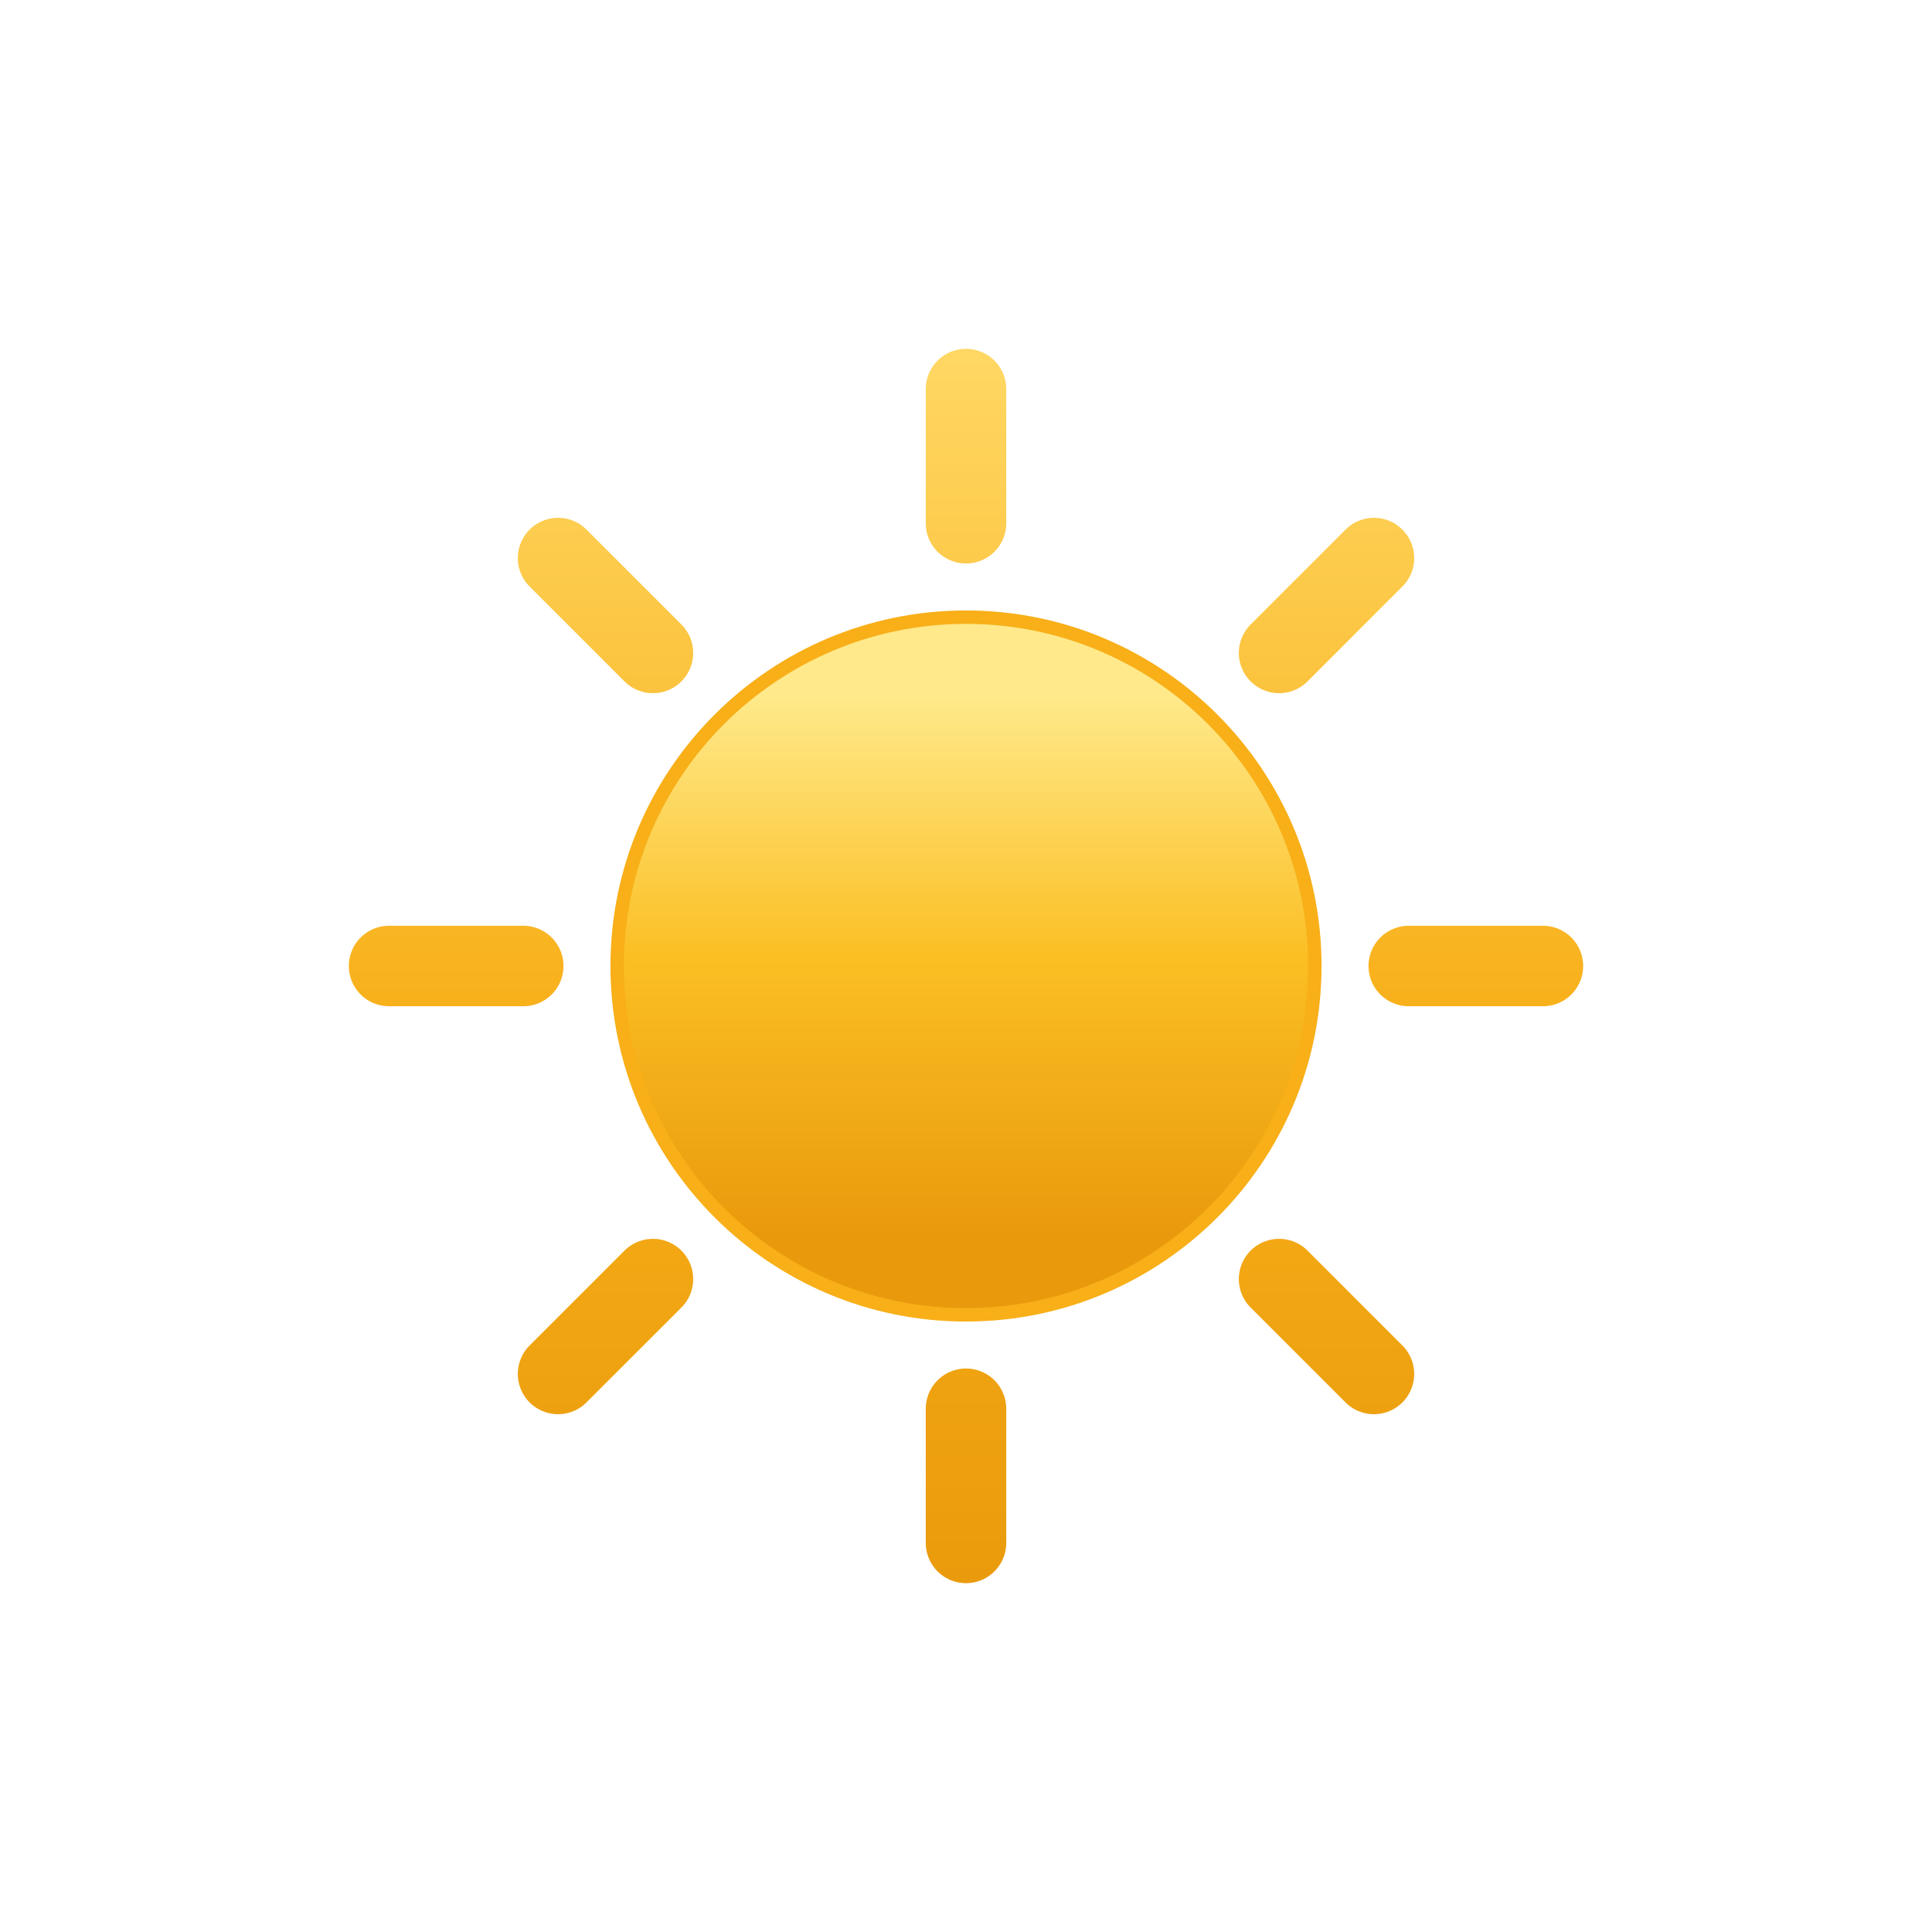
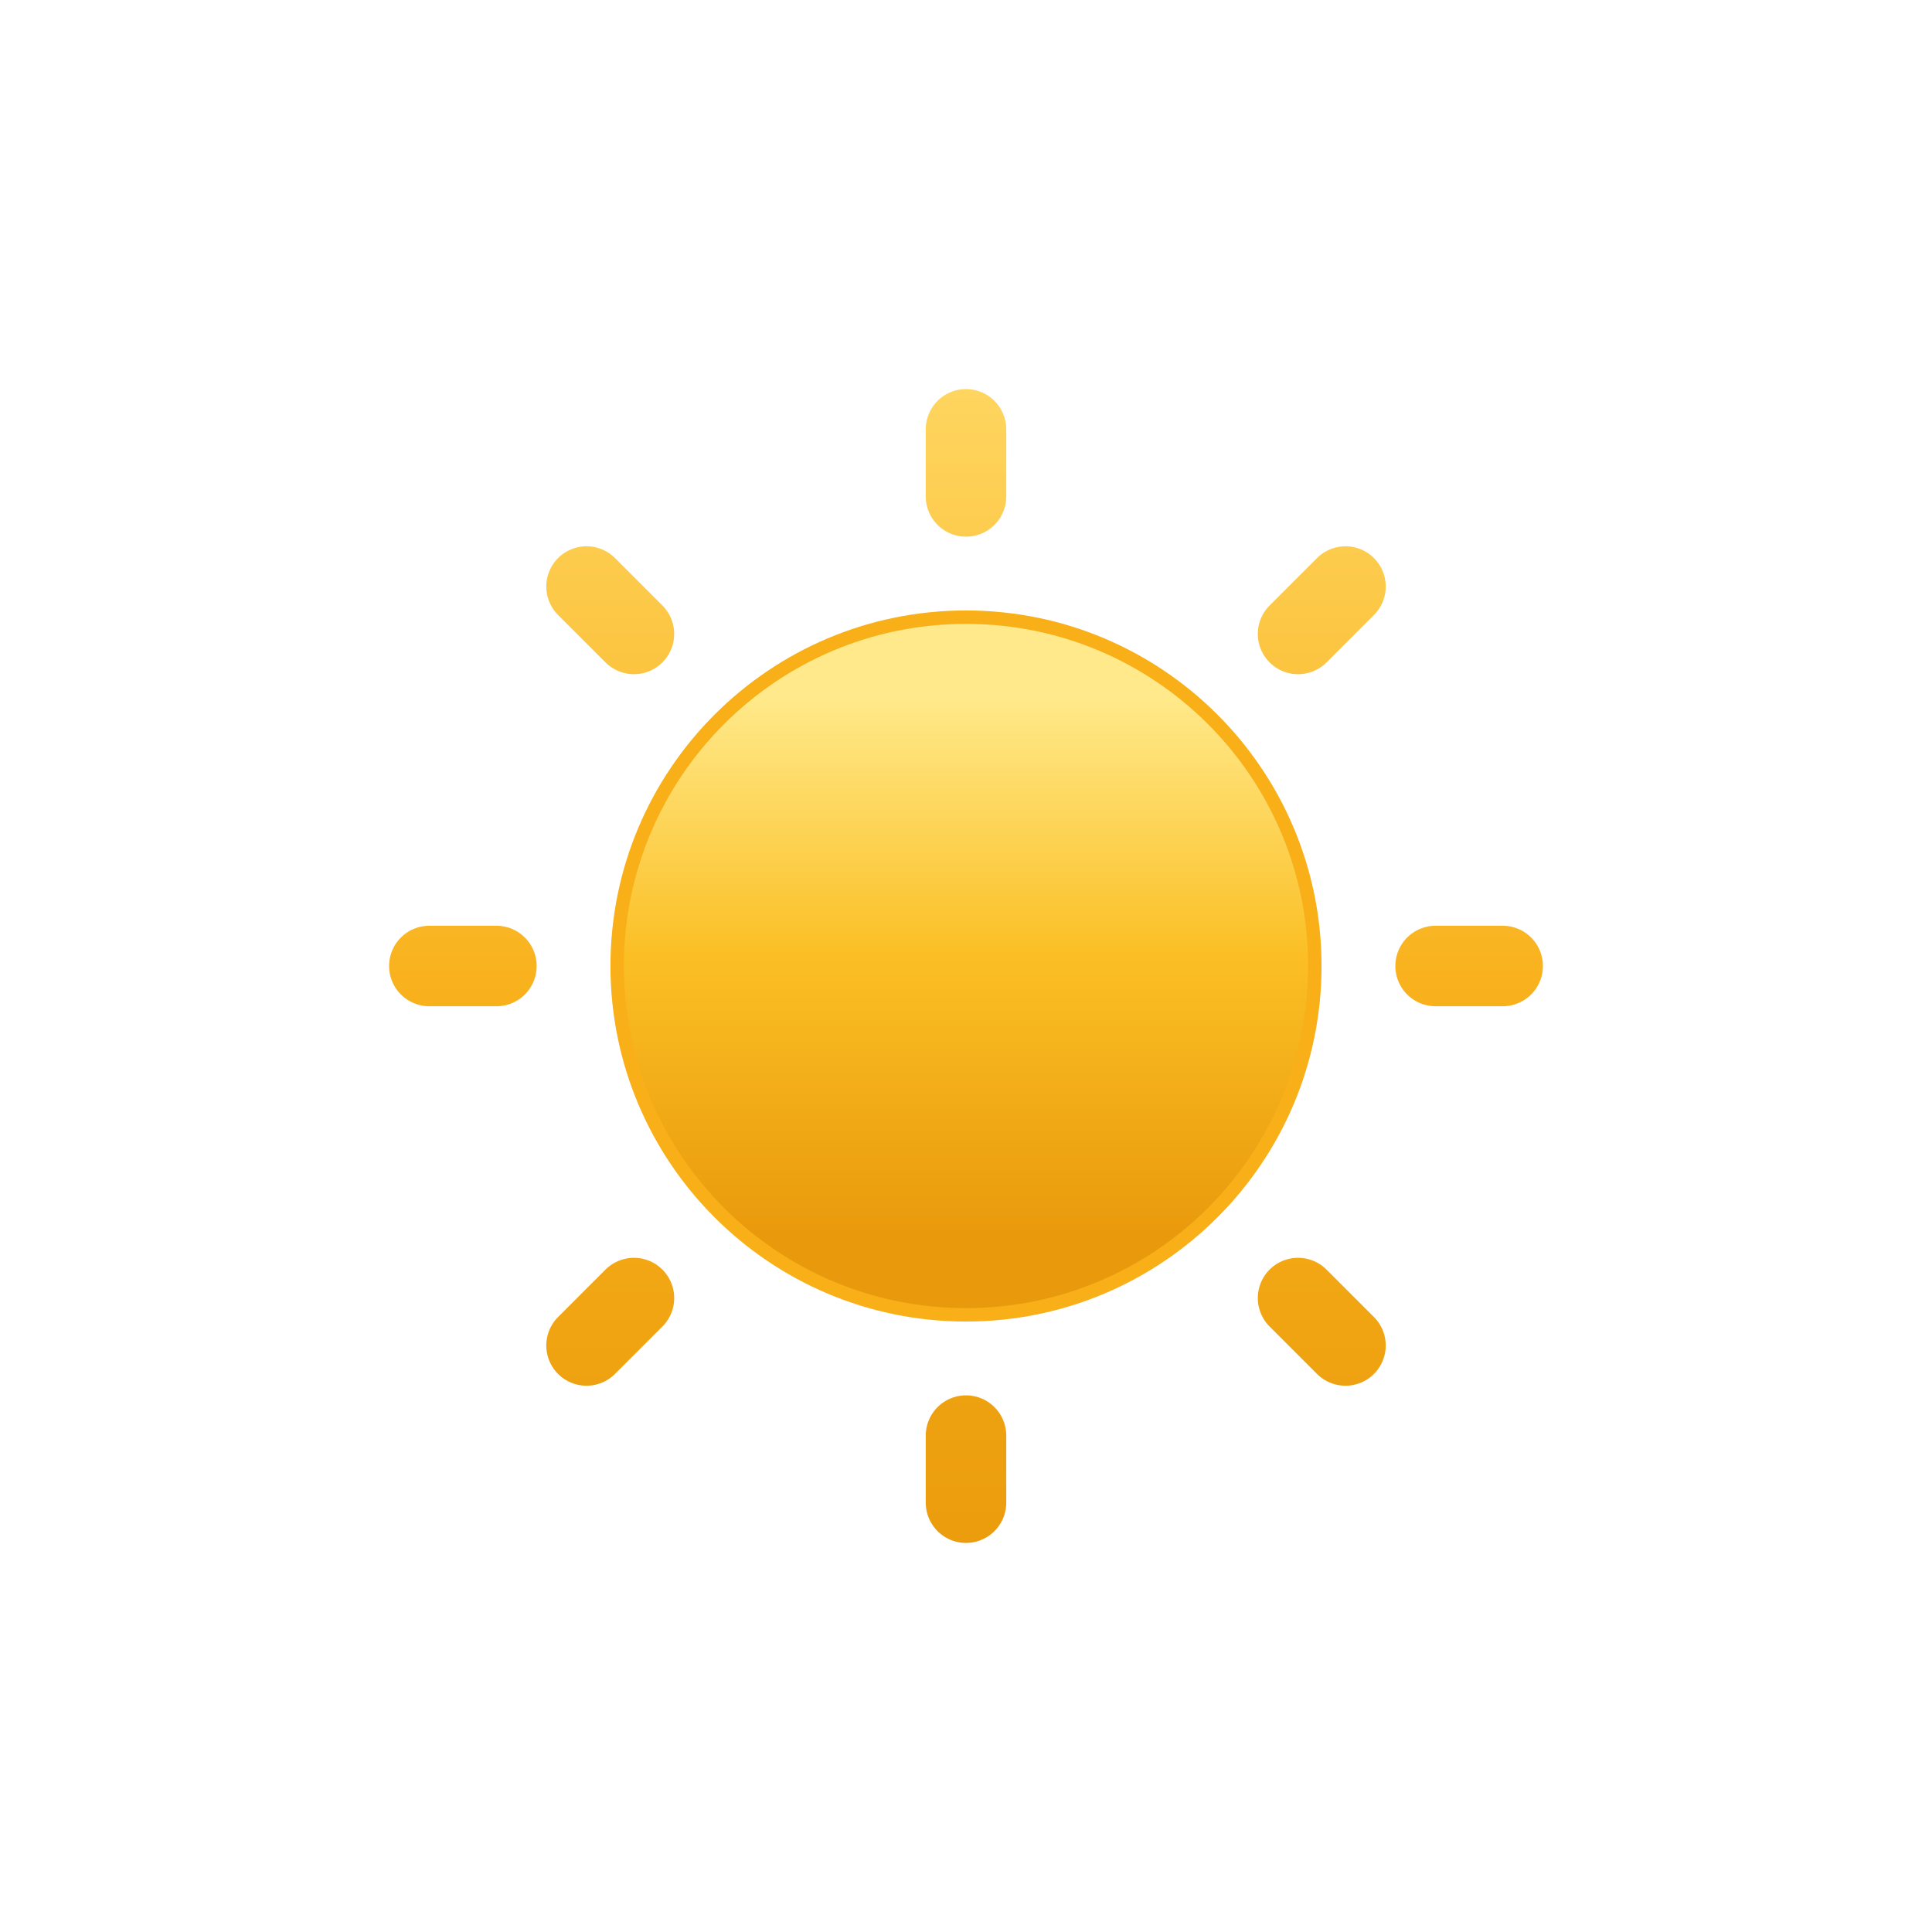
<svg xmlns="http://www.w3.org/2000/svg" viewBox="-8 -8 144 144" fill="none">
  <g id="clear-day">
    <g id="Sun">
      <circle id="Core" cx="64" cy="64" r="26" fill="url(#paint0_linear_1802_5186)" stroke="#F8AF18" />
      <g id="Rays" fill="none" stroke="url(#sunRayGradient)" stroke-width="6" stroke-linecap="round">
-         <line x1="64" y1="21" x2="64" y2="31" />
-         <line x1="94.406" y1="33.594" x2="87.335" y2="40.666" />
-         <line x1="107" y1="64" x2="97" y2="64" />
-         <line x1="94.406" y1="94.406" x2="87.335" y2="87.335" />
-         <line x1="64" y1="107" x2="64" y2="97" />
-         <line x1="33.594" y1="94.406" x2="40.666" y2="87.335" />
-         <line x1="21" y1="64" x2="31" y2="64" />
-         <line x1="33.594" y1="33.594" x2="40.666" y2="40.666" />
+         <line x1="64" y1="24" x2="64" y2="29" />
+         <line x1="92.284" y1="35.716" x2="88.749" y2="39.251" />
+         <line x1="104" y1="64" x2="99" y2="64" />
+         <line x1="92.284" y1="92.284" x2="88.749" y2="88.749" />
+         <line x1="64" y1="104" x2="64" y2="99" />
+         <line x1="35.716" y1="92.284" x2="39.251" y2="88.749" />
+         <line x1="24" y1="64" x2="29" y2="64" />
+         <line x1="35.716" y1="35.716" x2="39.251" y2="39.251" />
      </g>
    </g>
  </g>
  <defs>
    <linearGradient id="paint0_linear_1802_5186" x1="64" y1="44" x2="64" y2="84" gradientUnits="userSpaceOnUse">
      <stop stop-color="#FFE98A" />
      <stop offset=".48" stop-color="#FBBF24" />
      <stop offset="1" stop-color="#E99A0C" />
    </linearGradient>
    <linearGradient id="sunRayGradient" x1="64" y1="16" x2="64" y2="112" gradientUnits="userSpaceOnUse">
      <stop stop-color="#FFD966" />
      <stop offset=".55" stop-color="#F8AF18" />
      <stop offset="1" stop-color="#E99A0C" />
    </linearGradient>
  </defs>
</svg>
